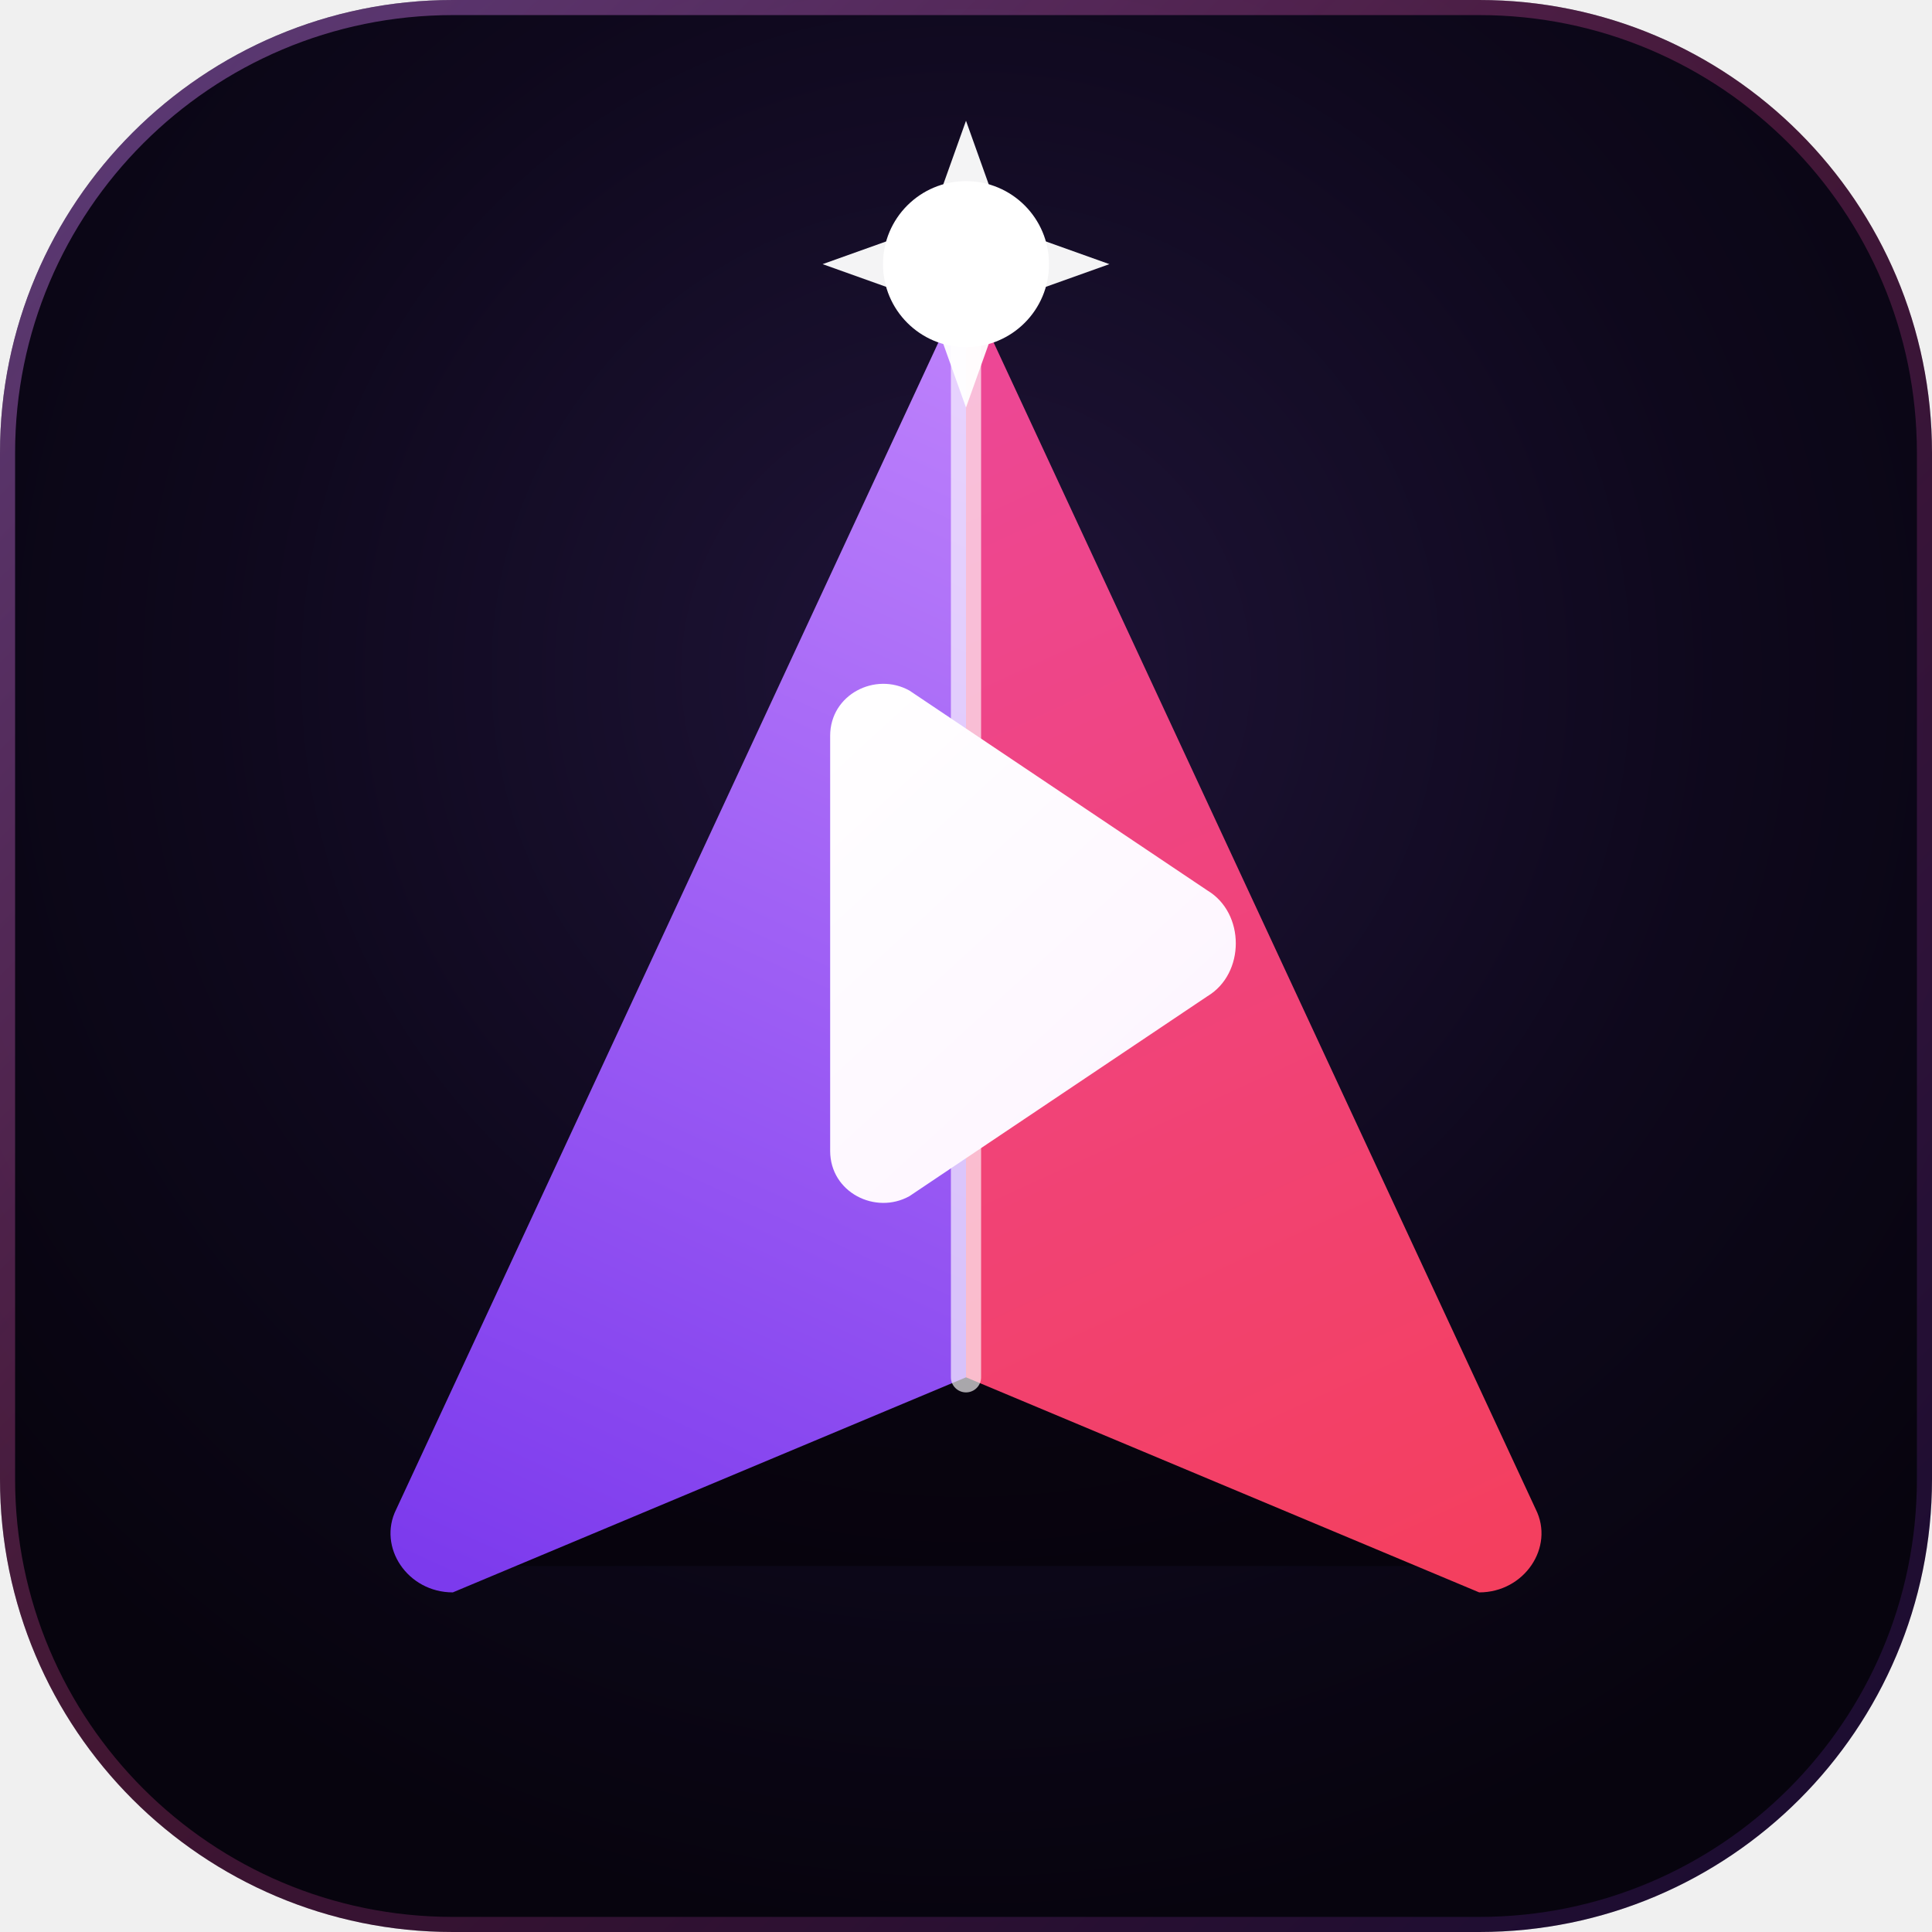
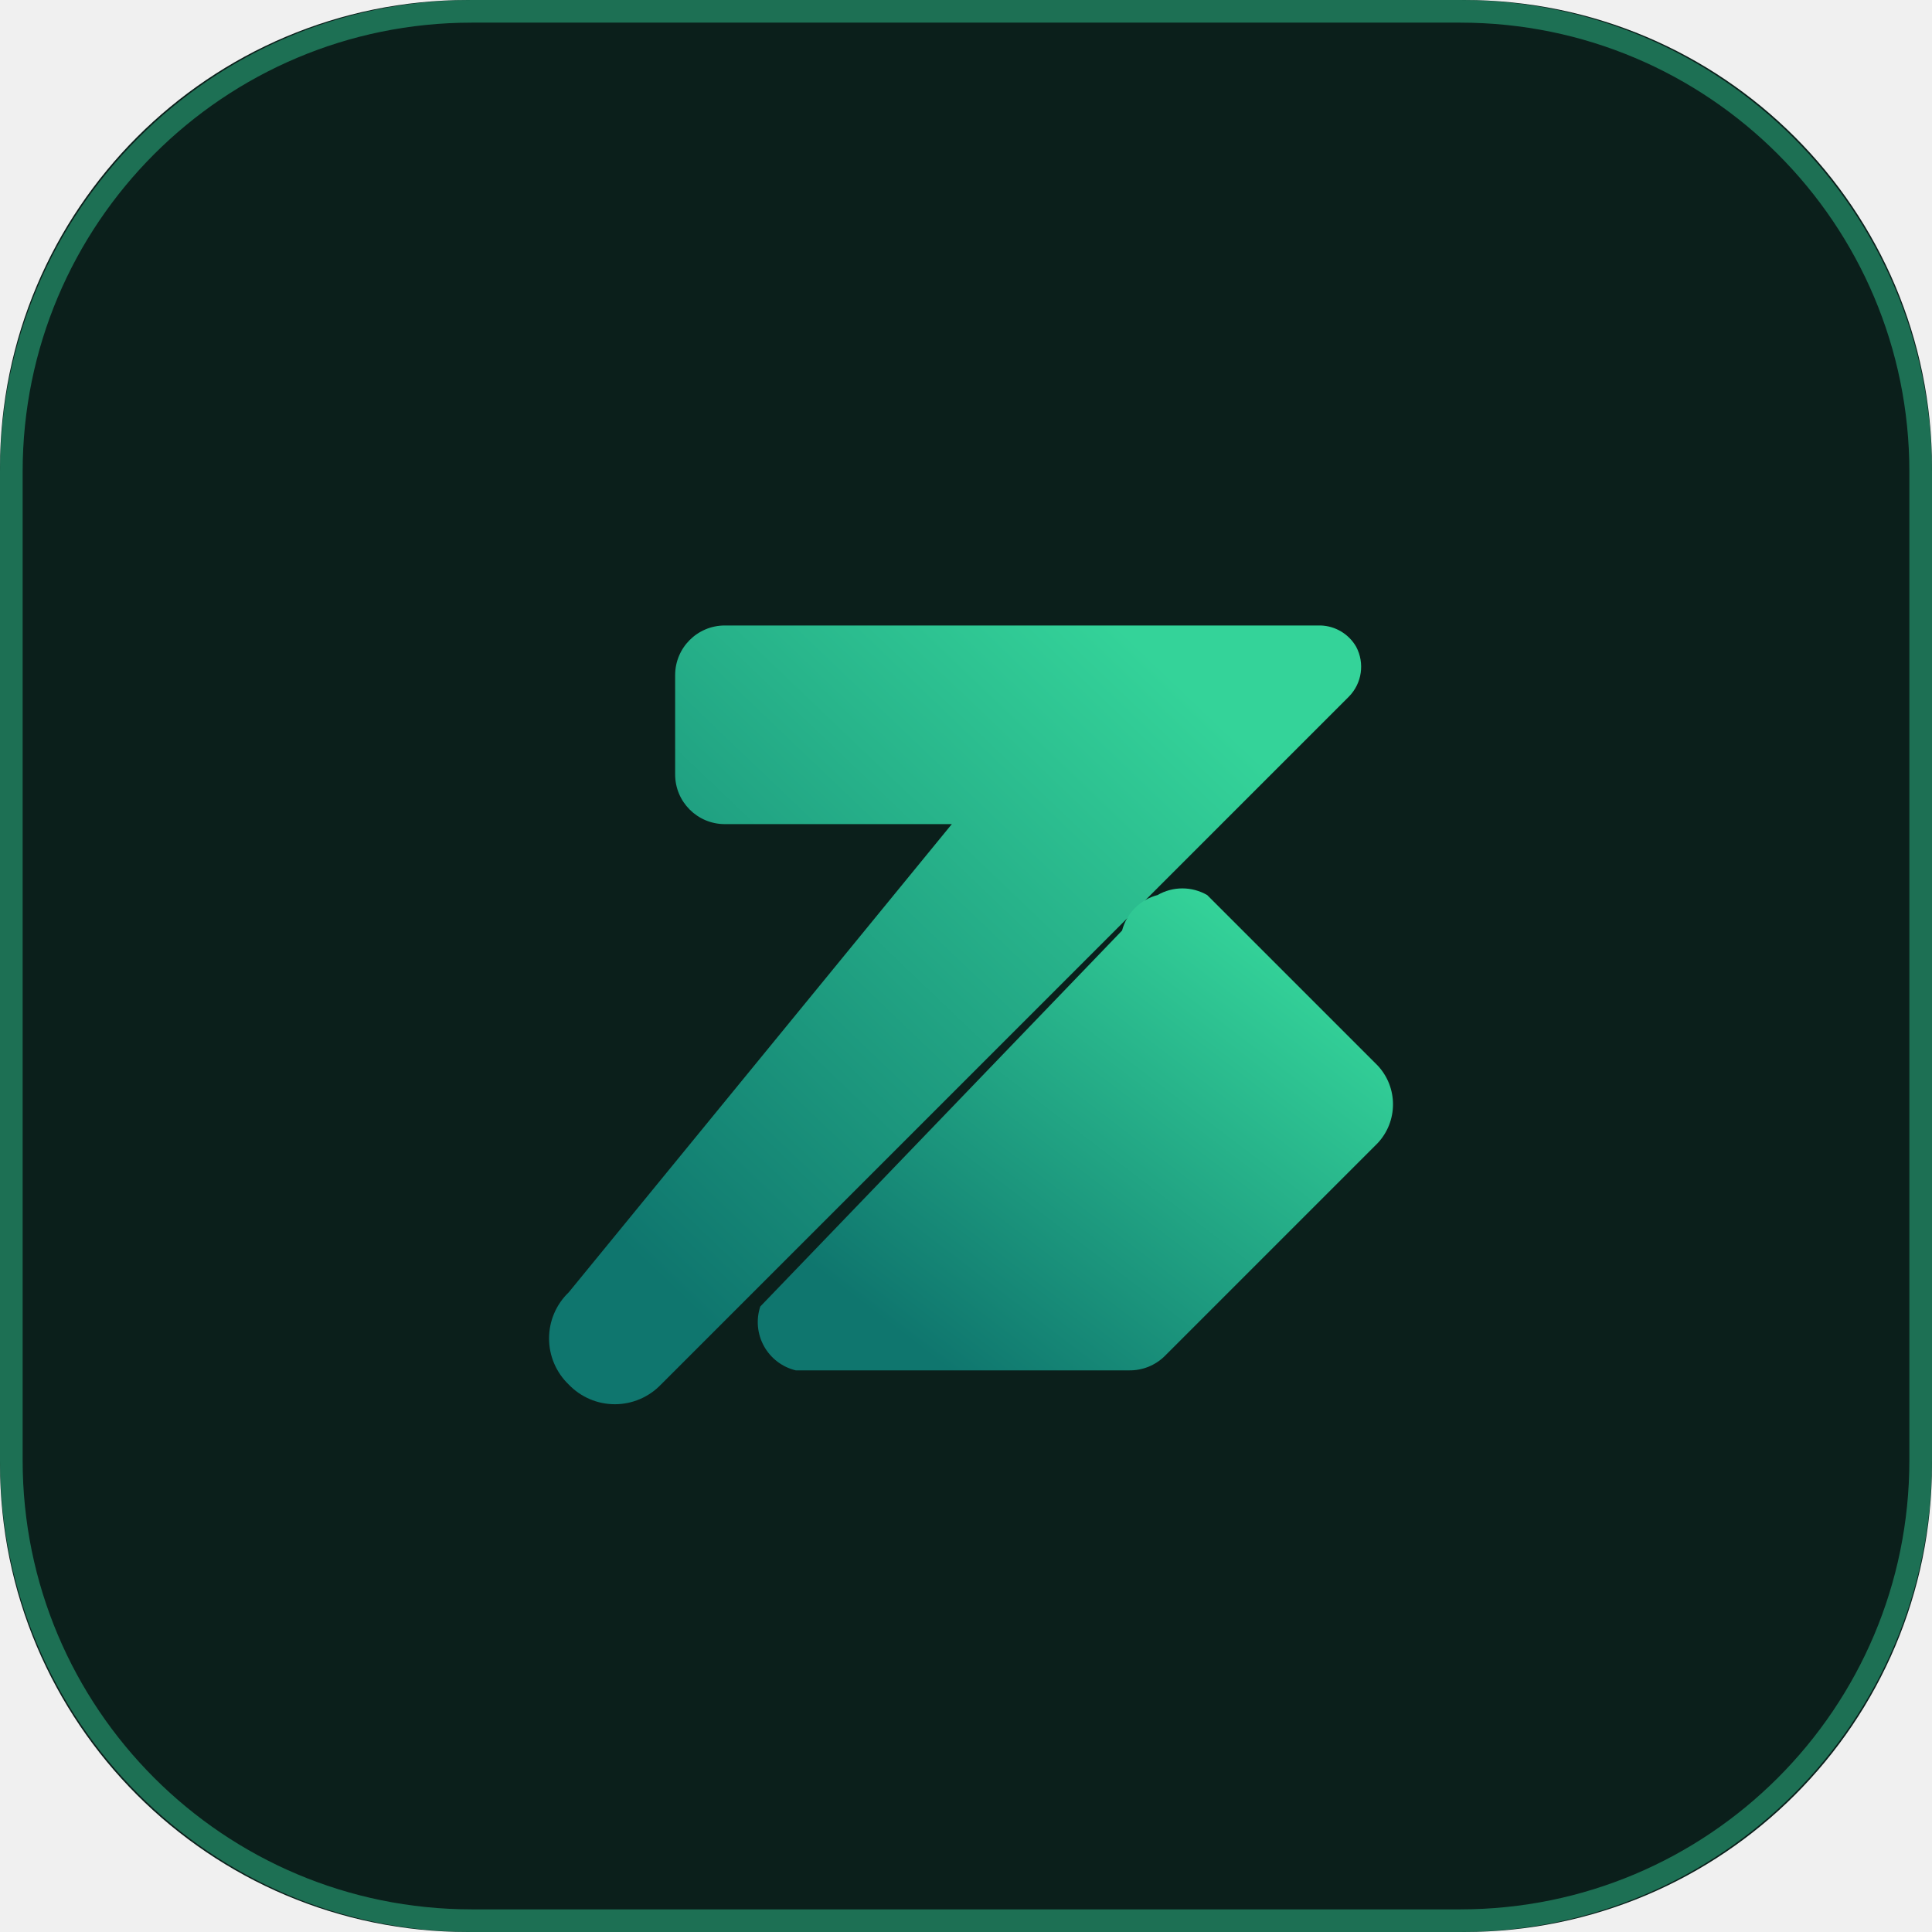
<svg xmlns="http://www.w3.org/2000/svg" viewBox="0 0 512 512">
  <defs>
-     <radialGradient id="zn-icon-bg" cx="50%" cy="35%" r="65%">
-       <stop offset="0%" stop-color="#1f1438" />
-       <stop offset="60%" stop-color="#0e081c" />
-       <stop offset="100%" stop-color="#07040e" />
-     </radialGradient>
-     <linearGradient id="zn-icon-left" x1="100" y1="410" x2="256" y2="70" gradientUnits="userSpaceOnUse">
-       <stop offset="0%" stop-color="#7c3aed" />
-       <stop offset="100%" stop-color="#c084fc" />
+     <linearGradient id="zn-icon-grad" x1="85%" y1="15%" x2="15%" y2="85%">
+       <stop offset="0%" stop-color="#34D399" />
+       <stop offset="100%" stop-color="#0F766E" />
    </linearGradient>
-     <linearGradient id="zn-icon-right" x1="256" y1="70" x2="412" y2="410" gradientUnits="userSpaceOnUse">
-       <stop offset="0%" stop-color="#ec4899" />
-       <stop offset="100%" stop-color="#f43f5e" />
-     </linearGradient>
-     <linearGradient id="zn-icon-play" x1="215" y1="180" x2="325" y2="300" gradientUnits="userSpaceOnUse">
-       <stop offset="0%" stop-color="#ffffff" />
-       <stop offset="100%" stop-color="#fdf4ff" />
-     </linearGradient>
-     <linearGradient id="zn-icon-border" x1="0" y1="0" x2="512" y2="512" gradientUnits="userSpaceOnUse">
-       <stop offset="0%" stop-color="rgba(192, 132, 252, 0.45)" />
-       <stop offset="50%" stop-color="rgba(236, 72, 153, 0.25)" />
-       <stop offset="100%" stop-color="rgba(124, 58, 237, 0.15)" />
+     <linearGradient id="zn-icon-border" x1="0" y1="0" x2="512" y2="512">
+       <stop offset="0%" stop-color="rgba(52, 211, 153, 0.45)" />
+       <stop offset="100%" stop-color="rgba(15, 118, 110, 0.15)" />
    </linearGradient>
  </defs>
-   <rect width="512" height="512" rx="120" fill="url(#zn-icon-bg)" />
-   <rect x="2" y="2" width="508" height="508" rx="118" fill="none" stroke="url(#zn-icon-border)" stroke-width="4" />
-   <path d="M 120 415 L 256 365 L 392 415 Z" fill="#040207" opacity="0.65" />
-   <path d="M 256 75 L 105 400 C 100 410 108 422 120 422 L 256 365 Z" fill="url(#zn-icon-left)" />
-   <path d="M 256 75 L 256 365 L 392 422 C 404 422 412 410 407 400 Z" fill="url(#zn-icon-right)" />
-   <line x1="256" y1="75" x2="256" y2="365" stroke="#ffffff" stroke-width="8" stroke-linecap="round" opacity="0.65" />
-   <path d="M 220 195 C 220 184 232 178 241 183 L 320 236 C 330 242 330 258 320 264 L 241 317 C 232 322 220 316 220 305 Z" fill="url(#zn-icon-play)" />
-   <circle cx="256" cy="70" r="22" fill="#ffffff" />
-   <path d="M 256 32 L 266 60 L 294 70 L 266 80 L 256 108 L 246 80 L 218 70 L 246 60 Z" fill="#ffffff" opacity="0.95" />
+   <rect width="512" height="512" rx="124" fill="#0B1F1B" />
+   <rect x="3" y="3" width="506" height="506" rx="122" fill="none" stroke="url(#zn-icon-border)" stroke-width="6" />
+   <g transform="translate(68, 68) scale(3.76)">
+     <path d="M 33 26 L 75 26 A 3 3 0 0 1 77.5 27.5 A 3 3 0 0 1 77 31 L 65 43 L 28.5 79.5 A 4.5 4.5 0 0 1 22 79.5 A 4.5 4.5 0 0 1 22 73 L 49 40 L 33 40 A 3.5 3.5 0 0 1 29.5 36.5 L 29.5 29.5 A 3.5 3.5 0 0 1 33 26 Z" fill="url(#zn-icon-grad)" />
+     <path d="M 63.5 45 A 3.5 3.5 0 0 1 67 45 L 79 57 A 4 4 0 0 1 79 62.5 L 64 77.5 A 3.5 3.5 0 0 1 61.5 78.5 L 38 78.5 A 3.5 3.5 0 0 1 35.5 74 L 61 47.5 A 3.5 3.5 0 0 1 63.5 45 Z" fill="url(#zn-icon-grad)" />
+   </g>
</svg>
